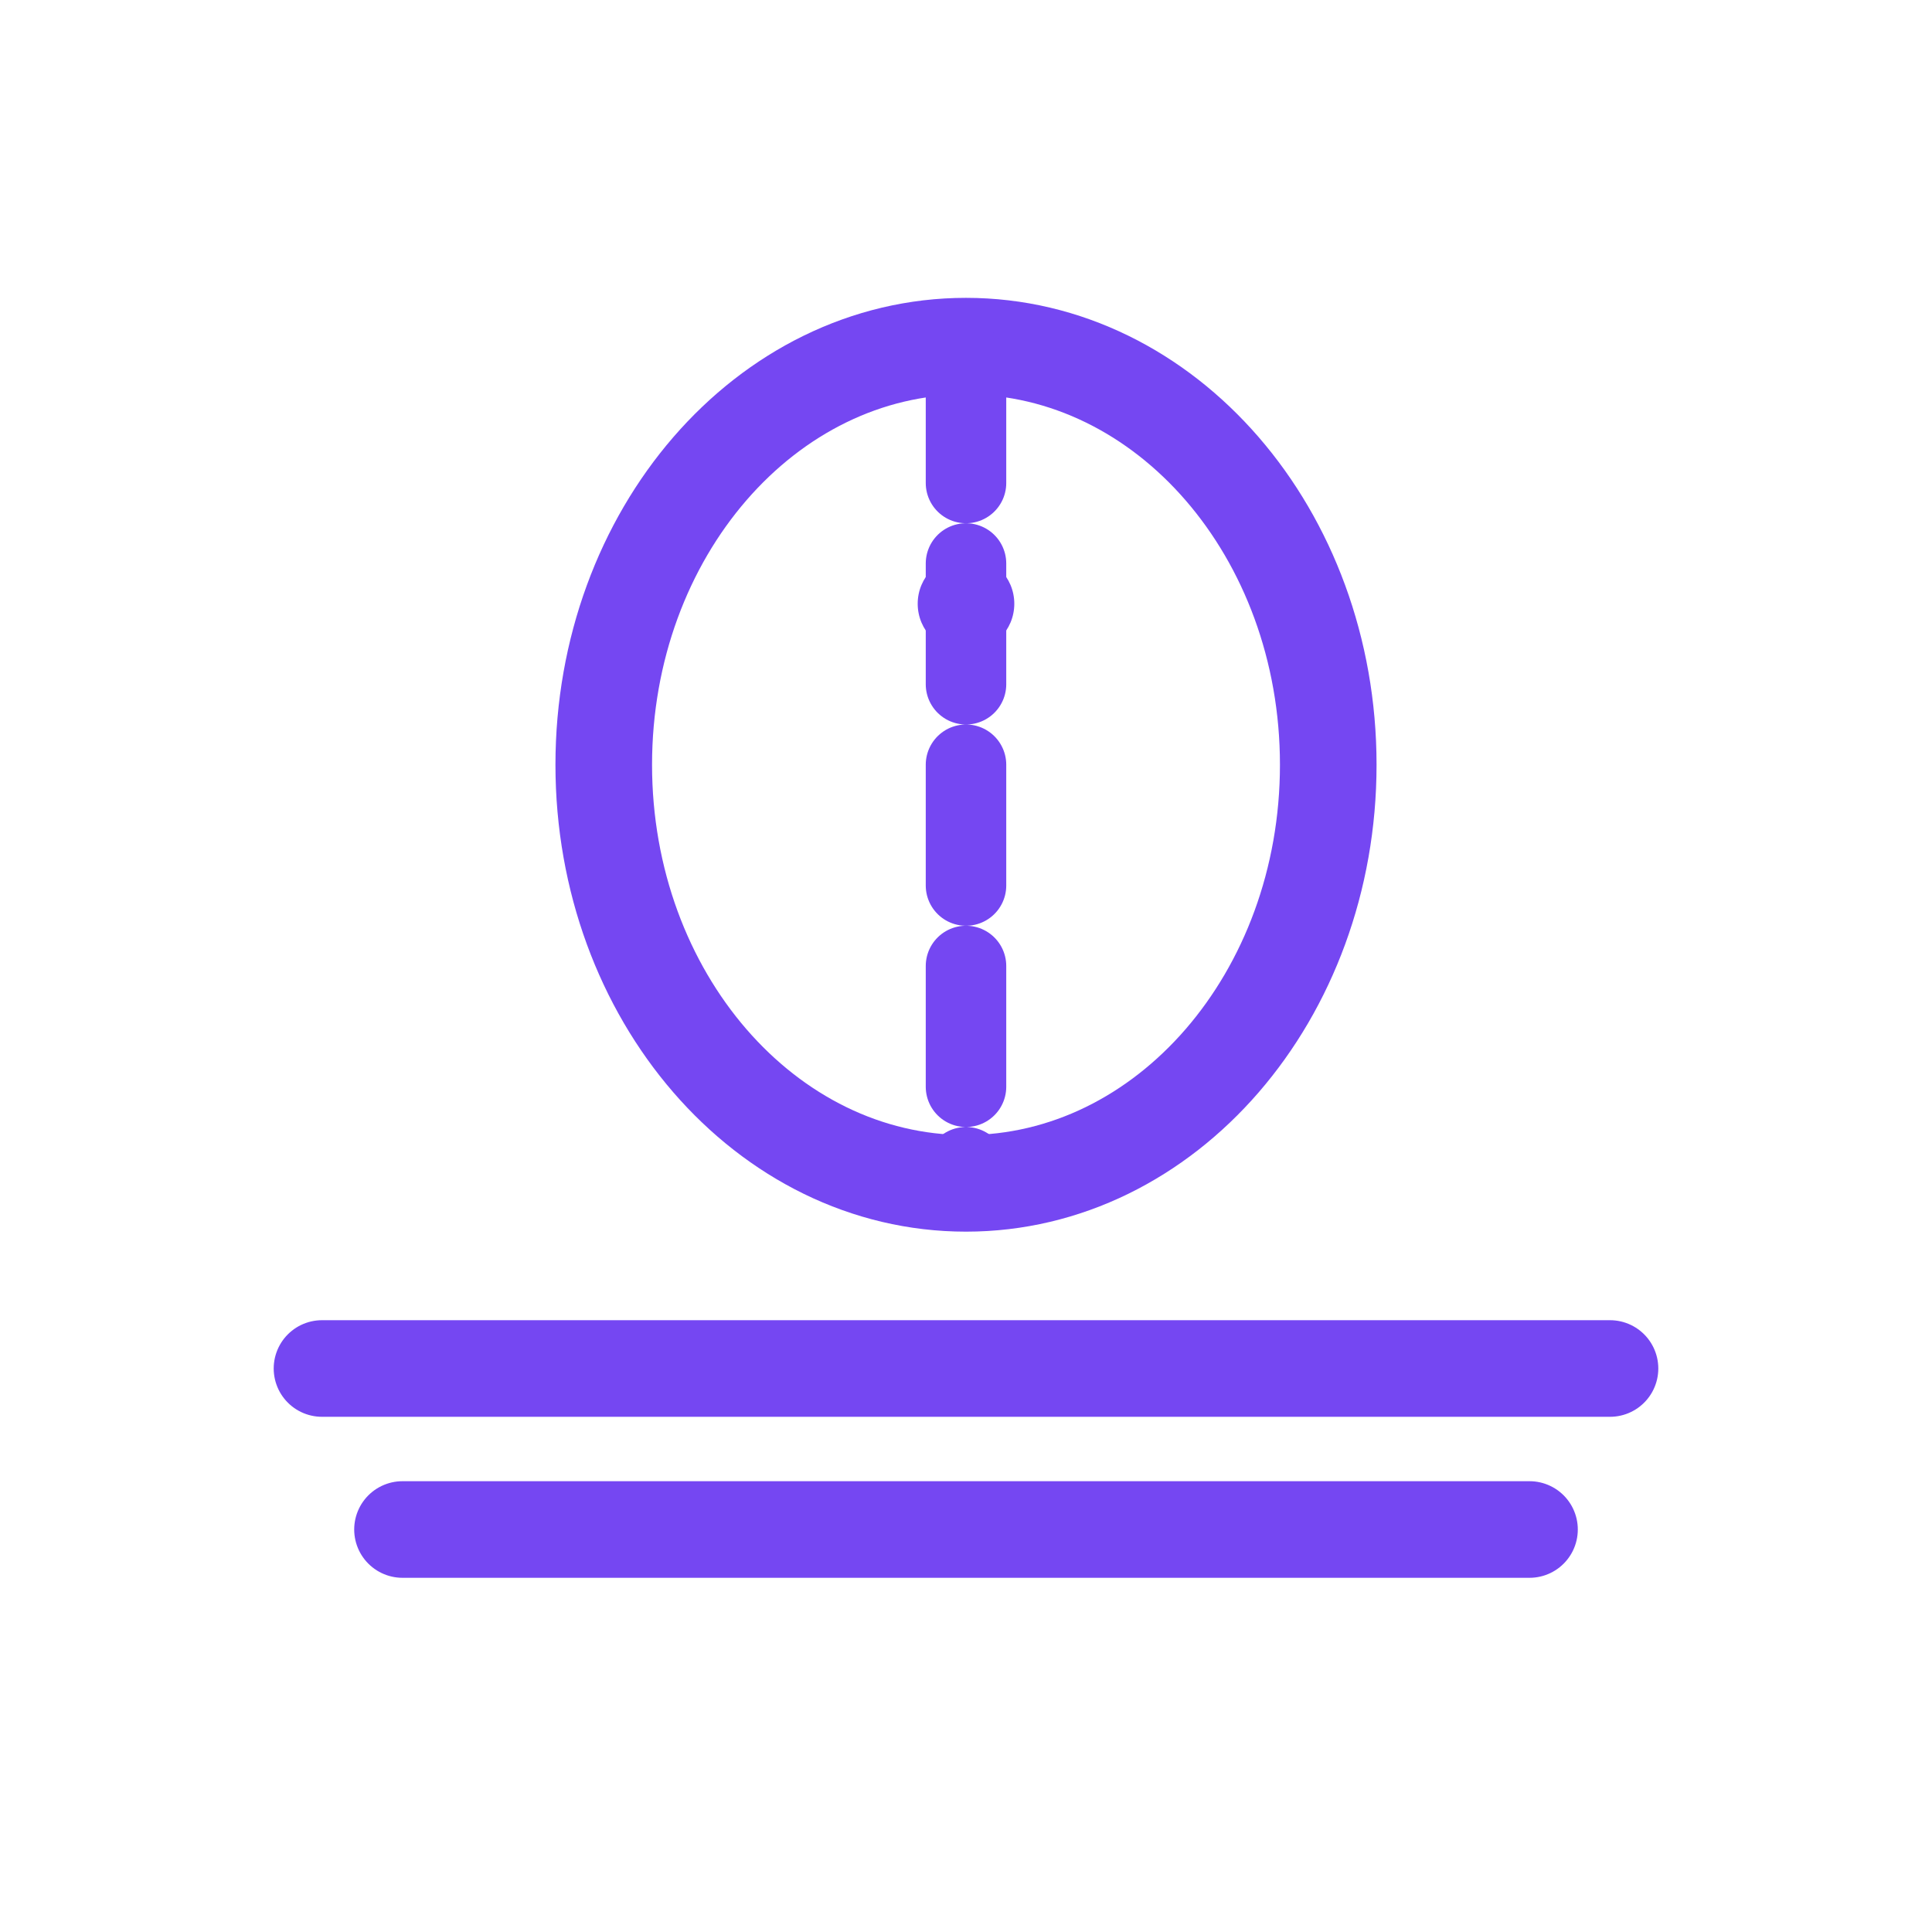
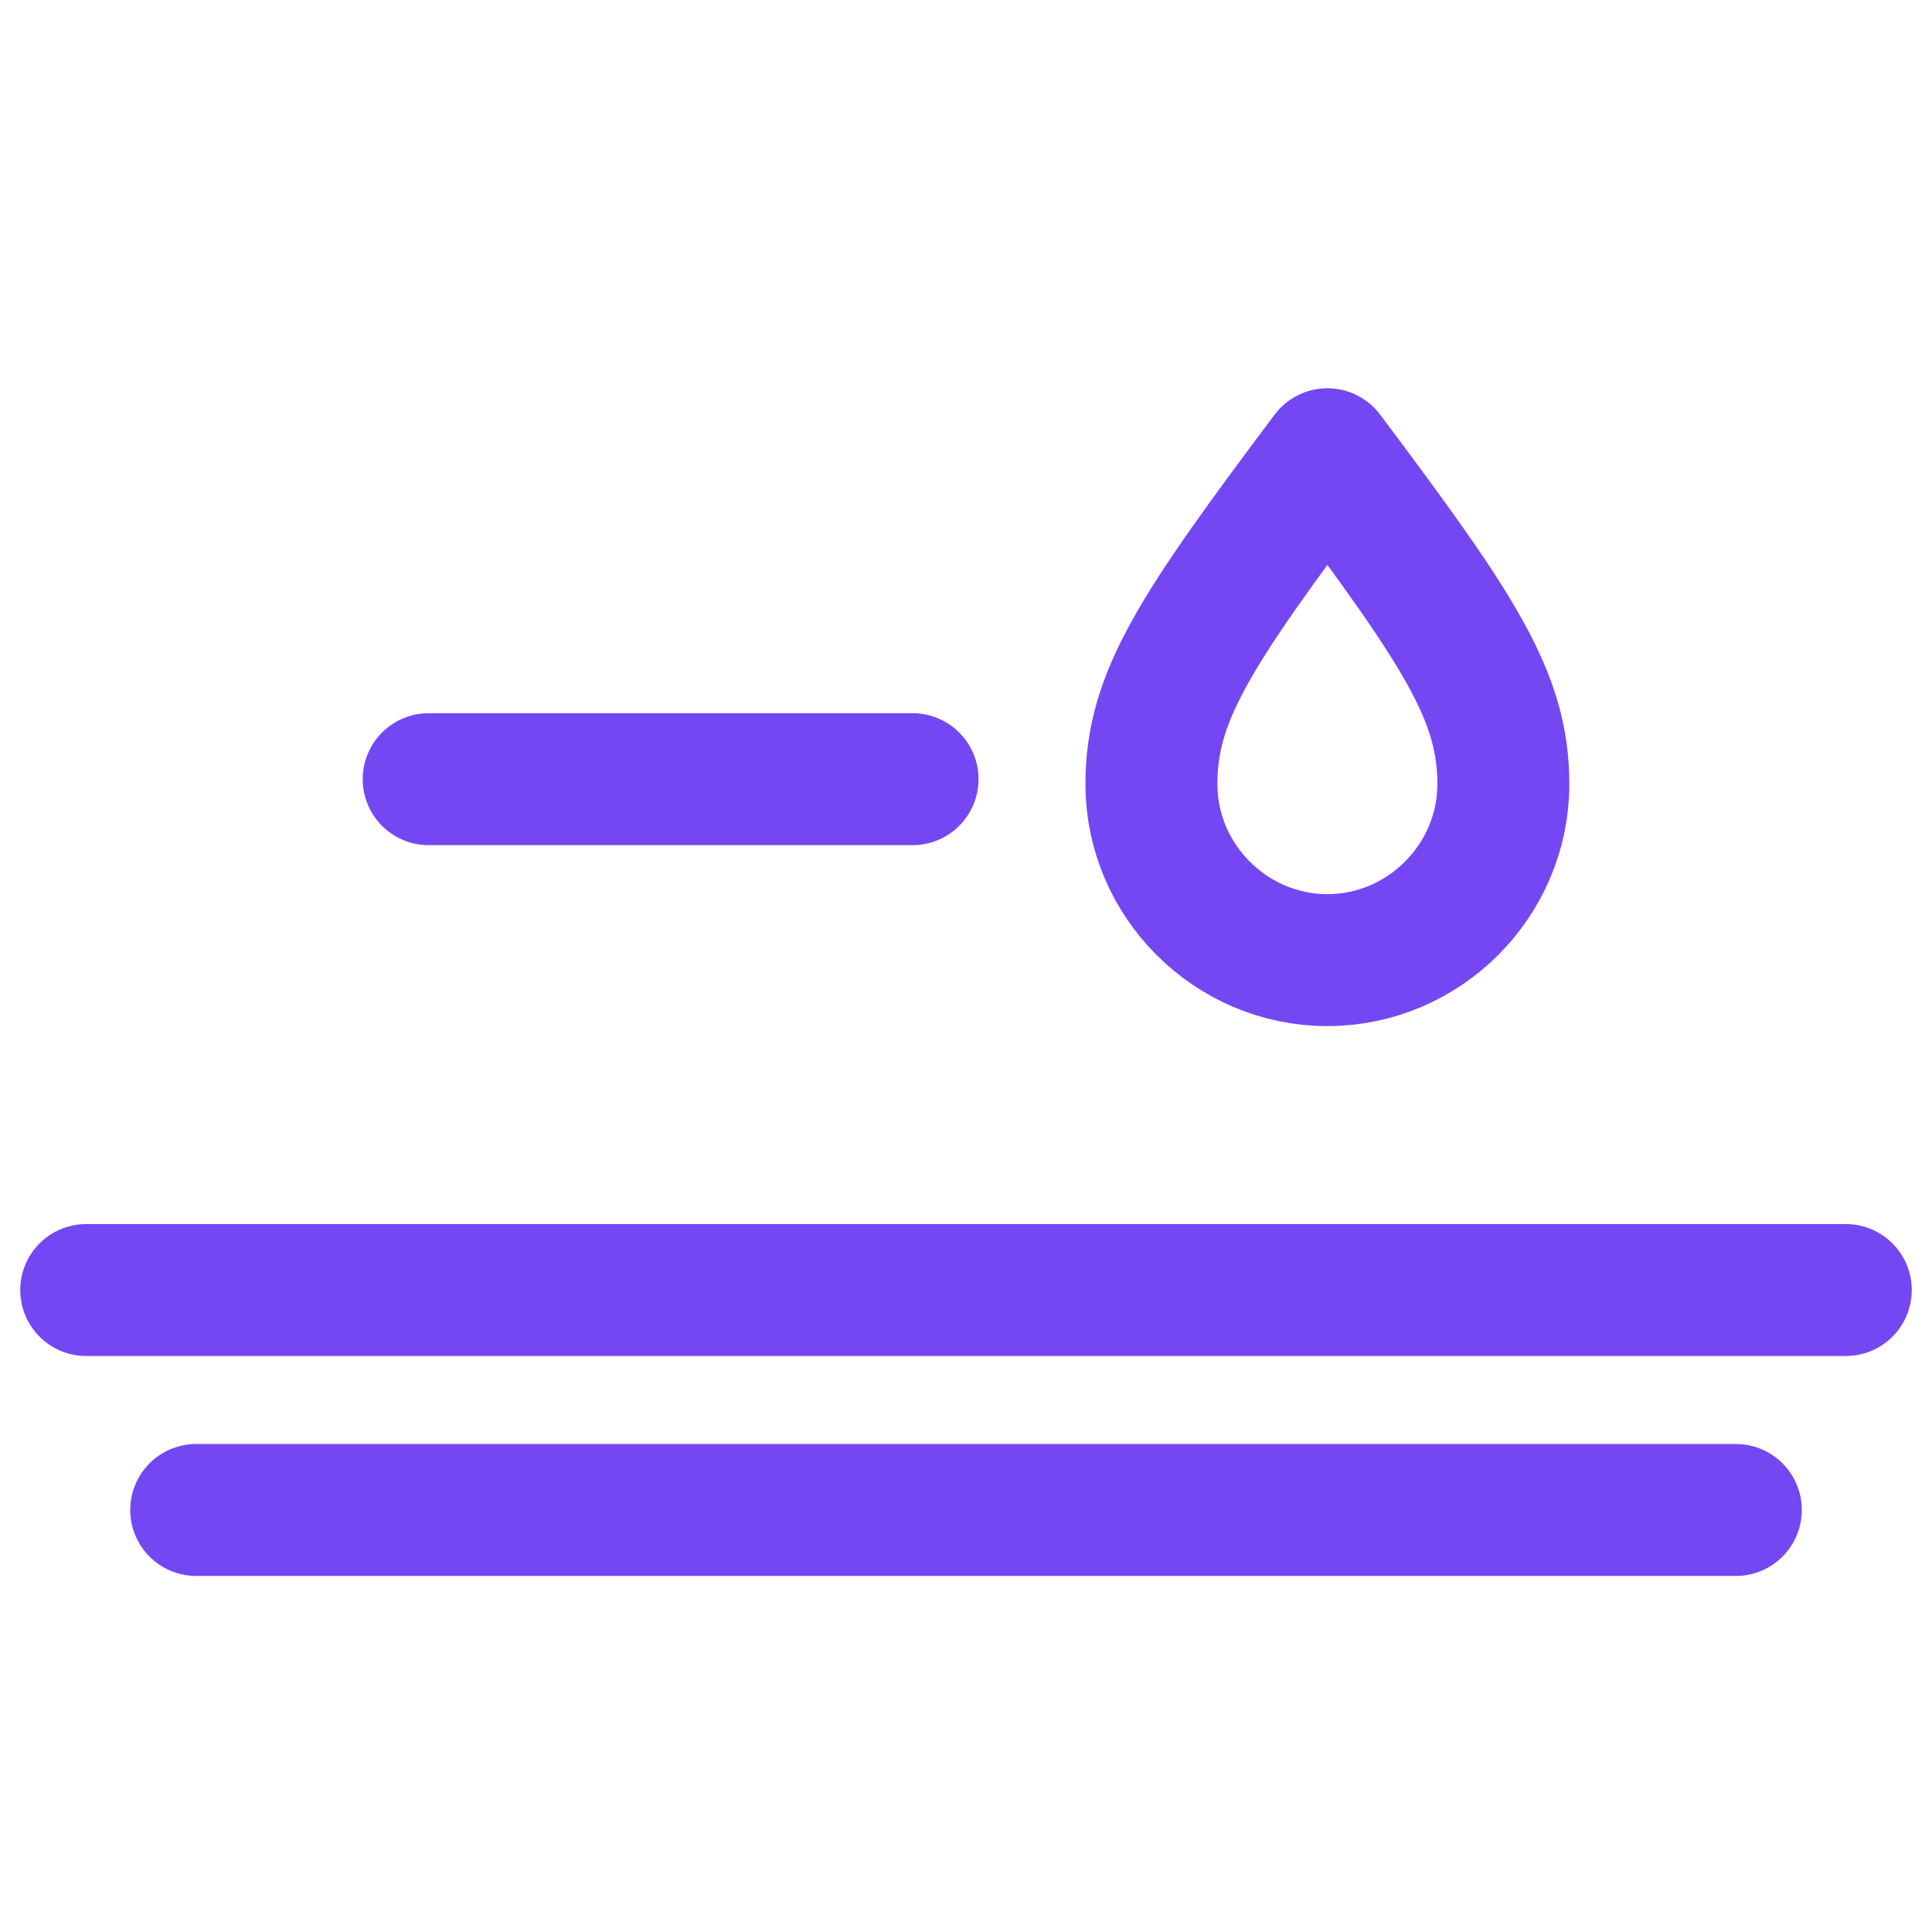
- <svg xmlns="http://www.w3.org/2000/svg" width="100%" height="100%" viewBox="0 0 24 24" version="1.1" xml:space="preserve" style="fill-rule:evenodd;clip-rule:evenodd;stroke-linecap:round;">
-   <ellipse cx="12" cy="9.5" rx="4.5" ry="5.2" style="fill:none;stroke:rgb(117,71,242);stroke-width:1.2px;" />
-   <line x1="12" y1="4.5" x2="12" y2="14.5" style="fill:none;stroke:rgb(117,71,242);stroke-width:1.0px;stroke-dasharray:1.5,1.0;" />
-   <circle cx="12" cy="7.5" r="0.6" style="fill:rgb(117,71,242);" />
-   <path d="M4,17L20,17M5,19L19,19" style="fill:none;stroke:rgb(117,71,242);stroke-width:1.2px;stroke-linecap:round;" />
+ <svg xmlns="http://www.w3.org/2000/svg" width="100%" height="100%" viewBox="0 0 100 100" version="1.1" xml:space="preserve" style="fill-rule:evenodd;clip-rule:evenodd;stroke-linecap:round;">
+   <path d="M4.462,66.772l91.076,0m-85.383,11.384l79.691,0" style="fill:none;fill-rule:nonzero;stroke:#7547f2;stroke-width:6.83px;" />
+   <path d="M22.188,40.33l25.046,0" style="fill:none;fill-rule:nonzero;stroke:#7547f2;stroke-width:6.83px;" />
+   <path d="M68.705,23.511c6.831,9.108 9.108,12.523 9.108,17.077c0,4.996 -4.111,9.108 -9.108,9.108c-4.996,0 -9.108,-4.111 -9.108,-9.108c-0,-4.554 2.277,-7.969 9.108,-17.077Z" style="fill:none;fill-rule:nonzero;stroke:#7547f2;stroke-width:6.83px;stroke-linecap:butt;stroke-linejoin:round;" />
</svg>
